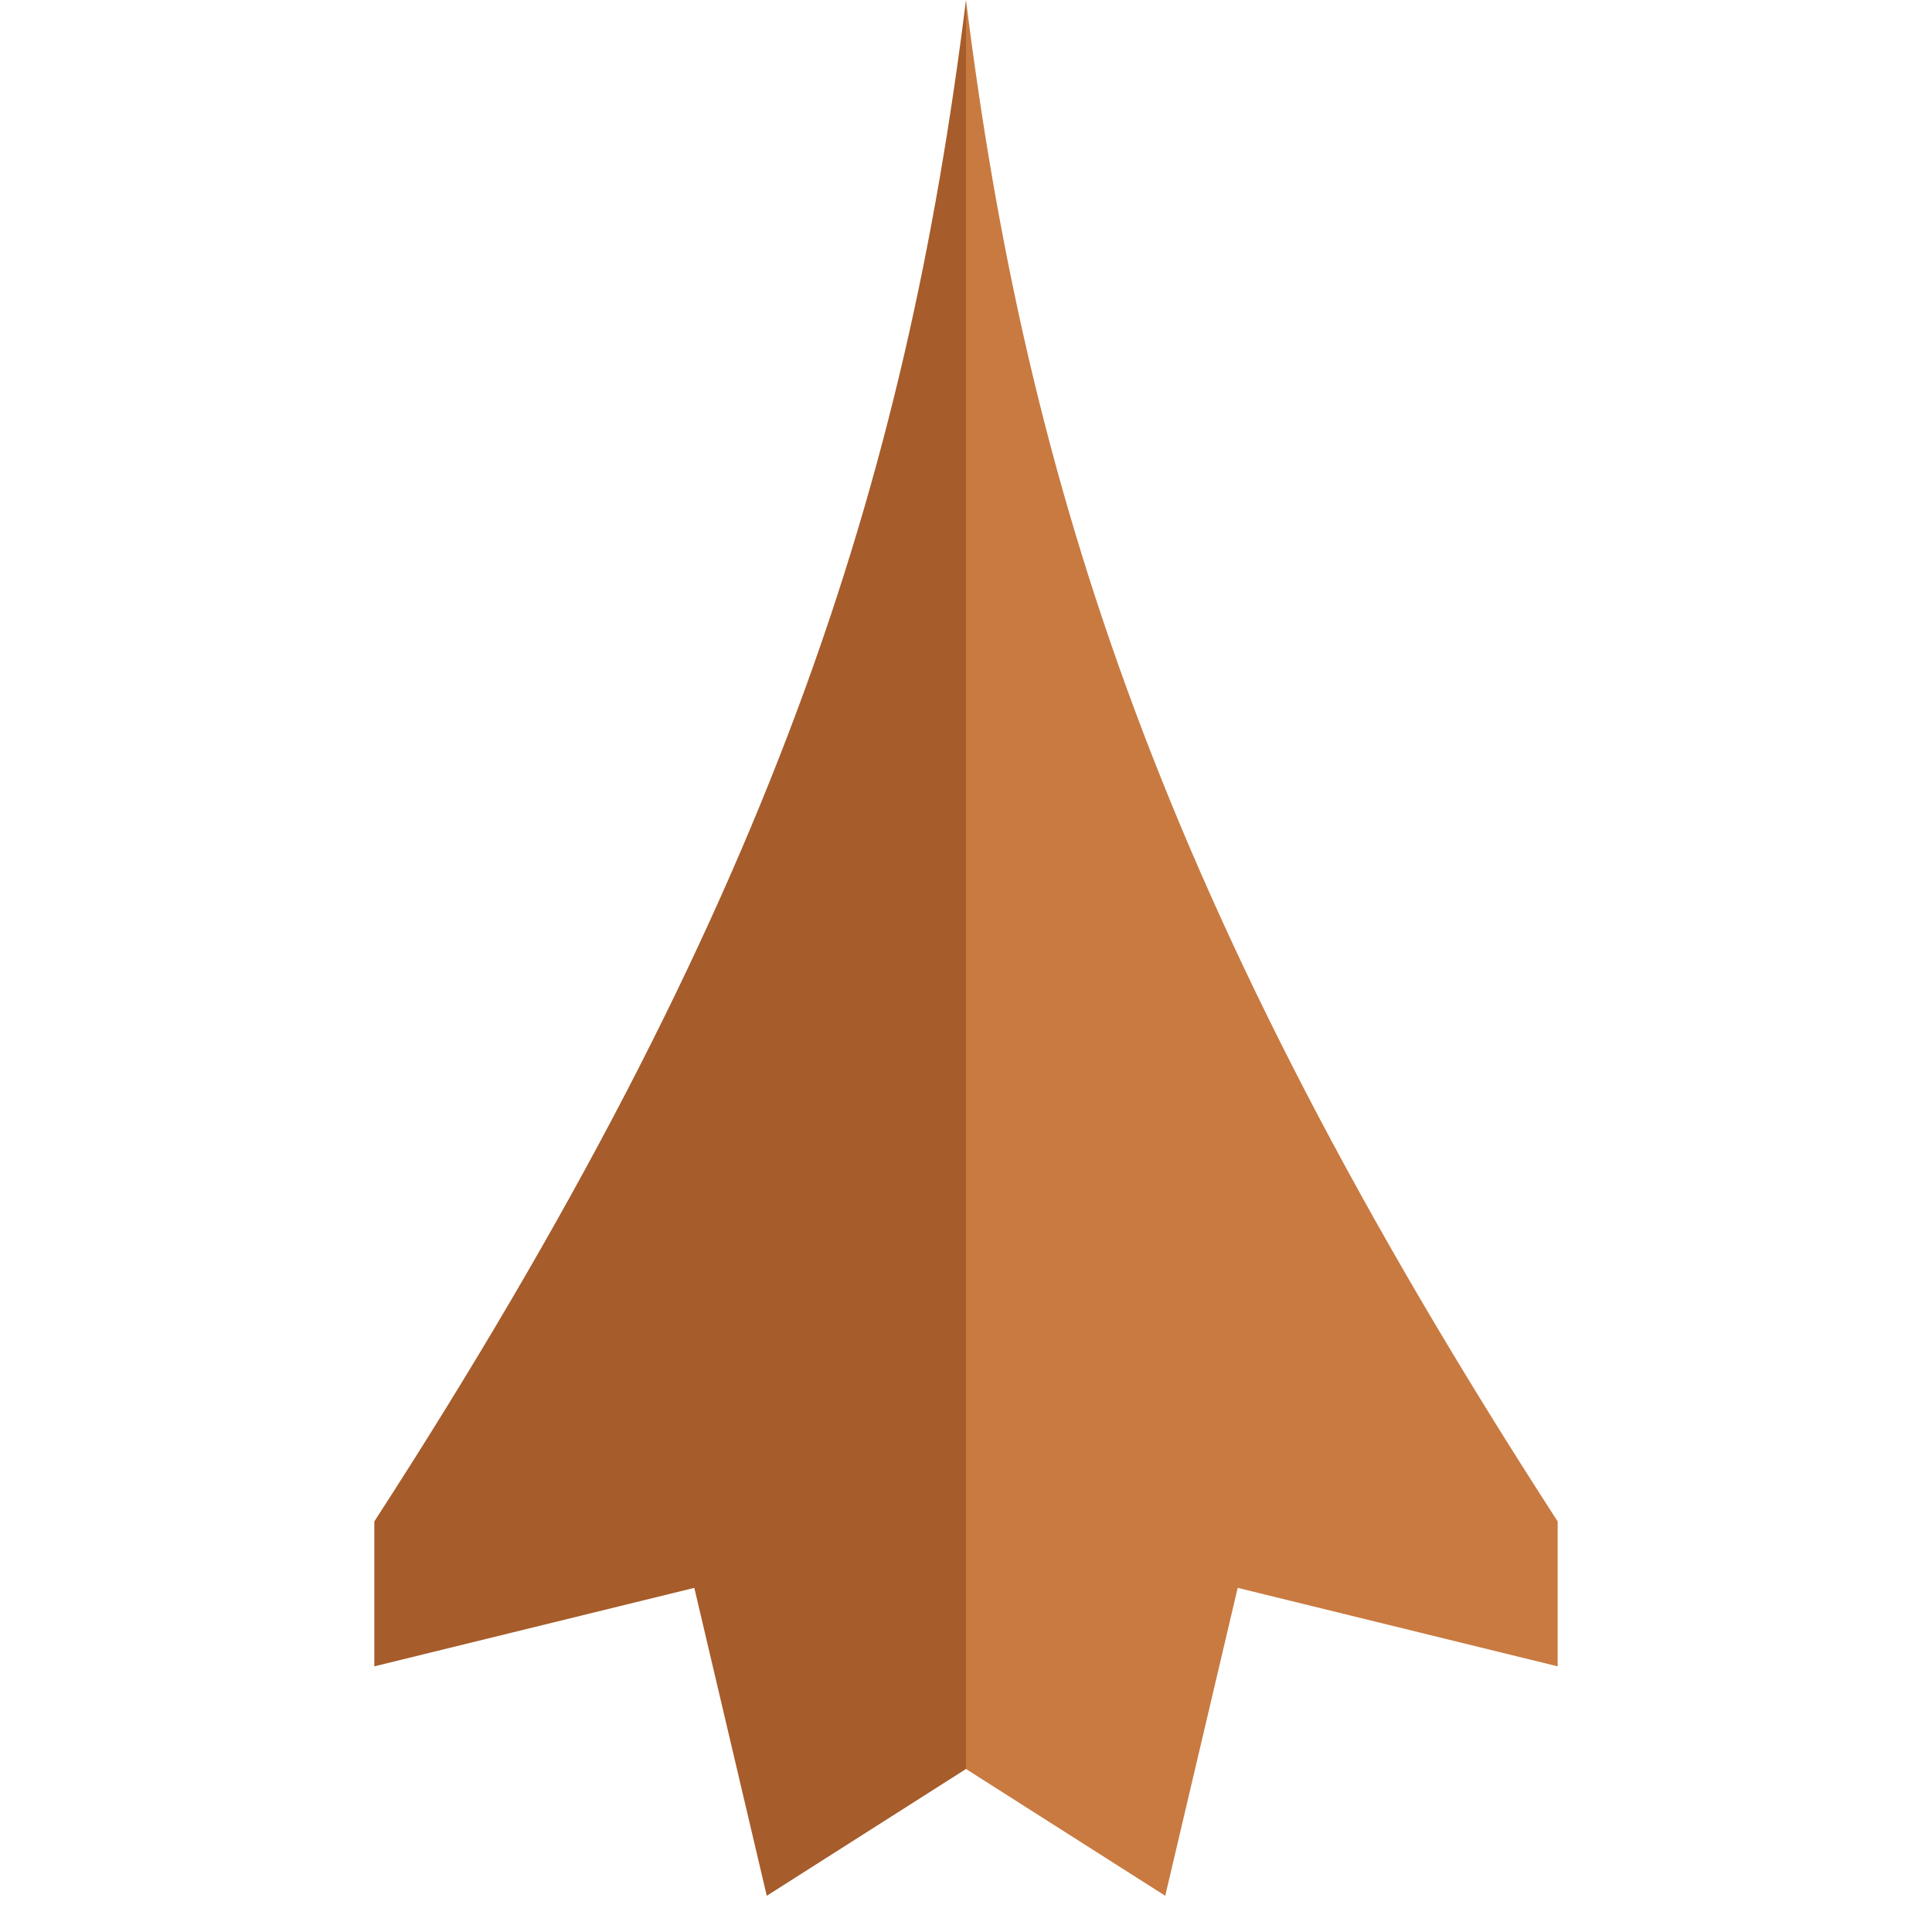
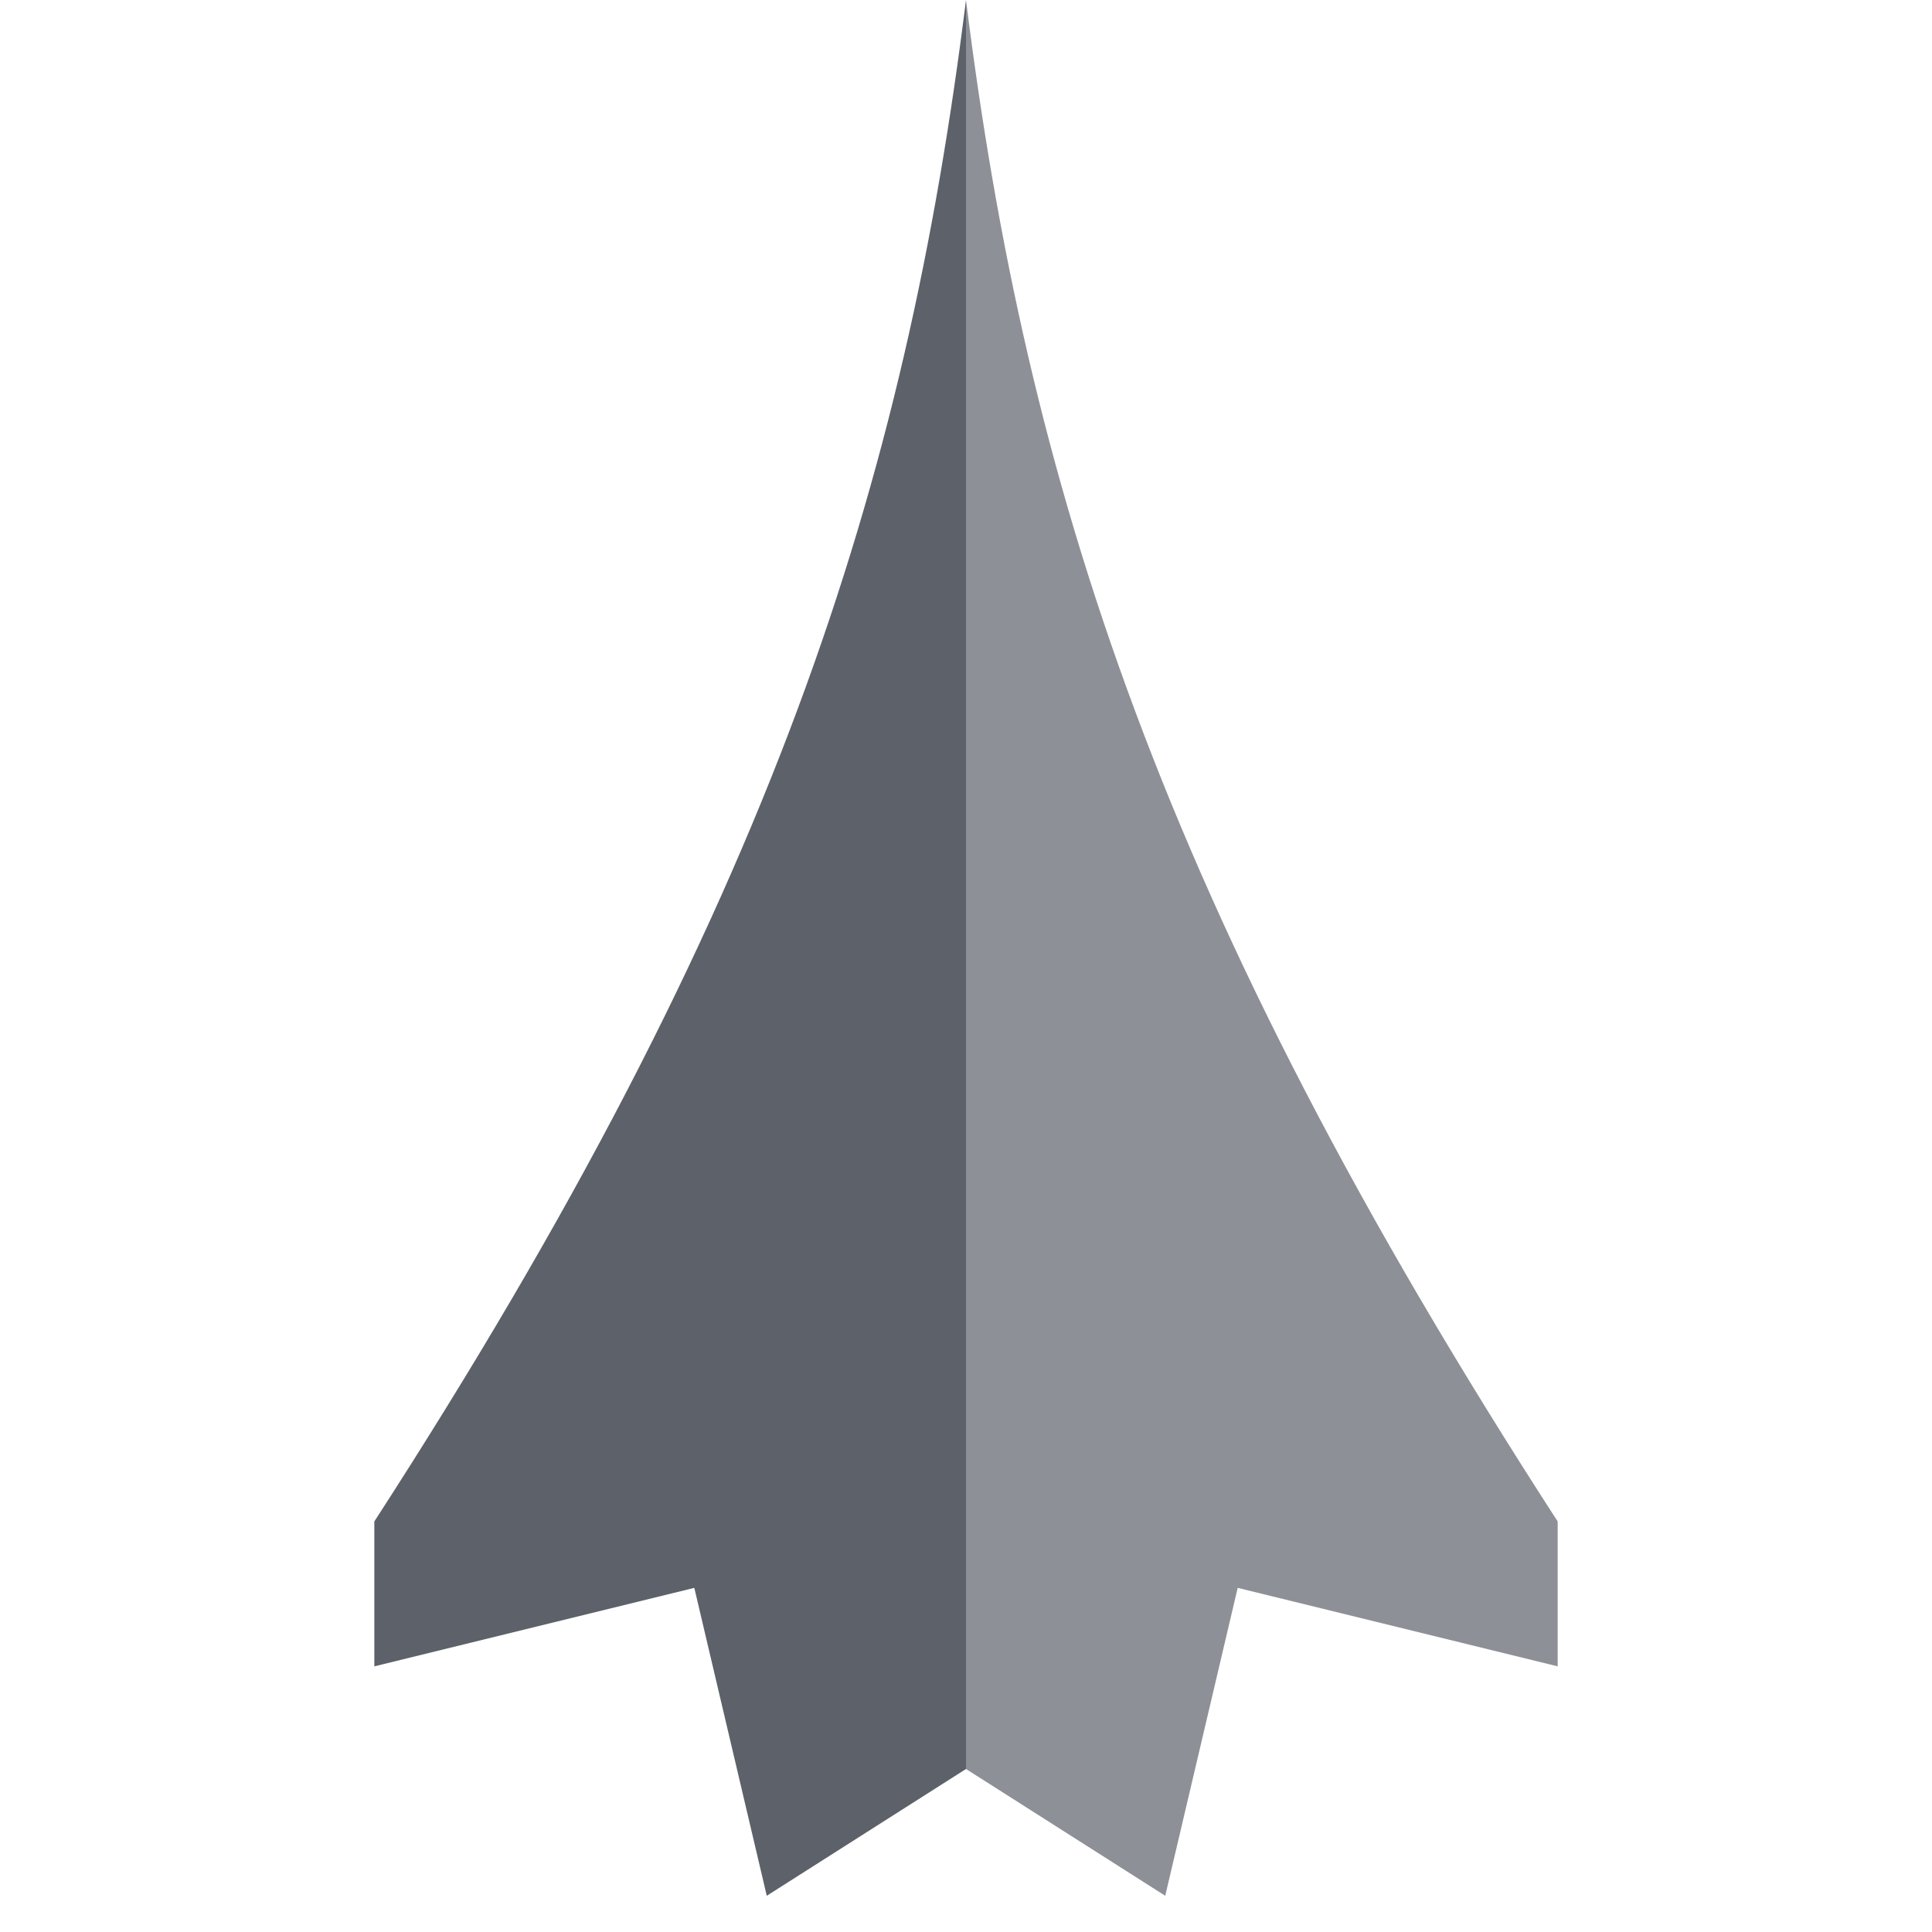
<svg xmlns="http://www.w3.org/2000/svg" viewBox="-6 0 32 32">
-   <path fill="#a65c2b" d="M10 0 C9 8 6.8 15 0.2 25.2 L0.2 27.6 L5.5 26.3 L6.7 31.4 L10 29.3Z" />
-   <path fill="#c97a40" d="M10 0 C11 8 13.2 15 19.8 25.2 L19.8 27.6 L14.5 26.3 L13.3 31.4 L10 29.3Z" />
+   <path fill="#5d6169" d="M10 0 C9 8 6.8 15 0.2 25.2 L0.2 27.6 L5.5 26.3 L6.7 31.4 L10 29.3Z" />
+   <path fill="#8d9097" d="M10 0 C11 8 13.2 15 19.8 25.2 L19.8 27.6 L14.5 26.3 L13.3 31.4 L10 29.3Z" />
</svg>
